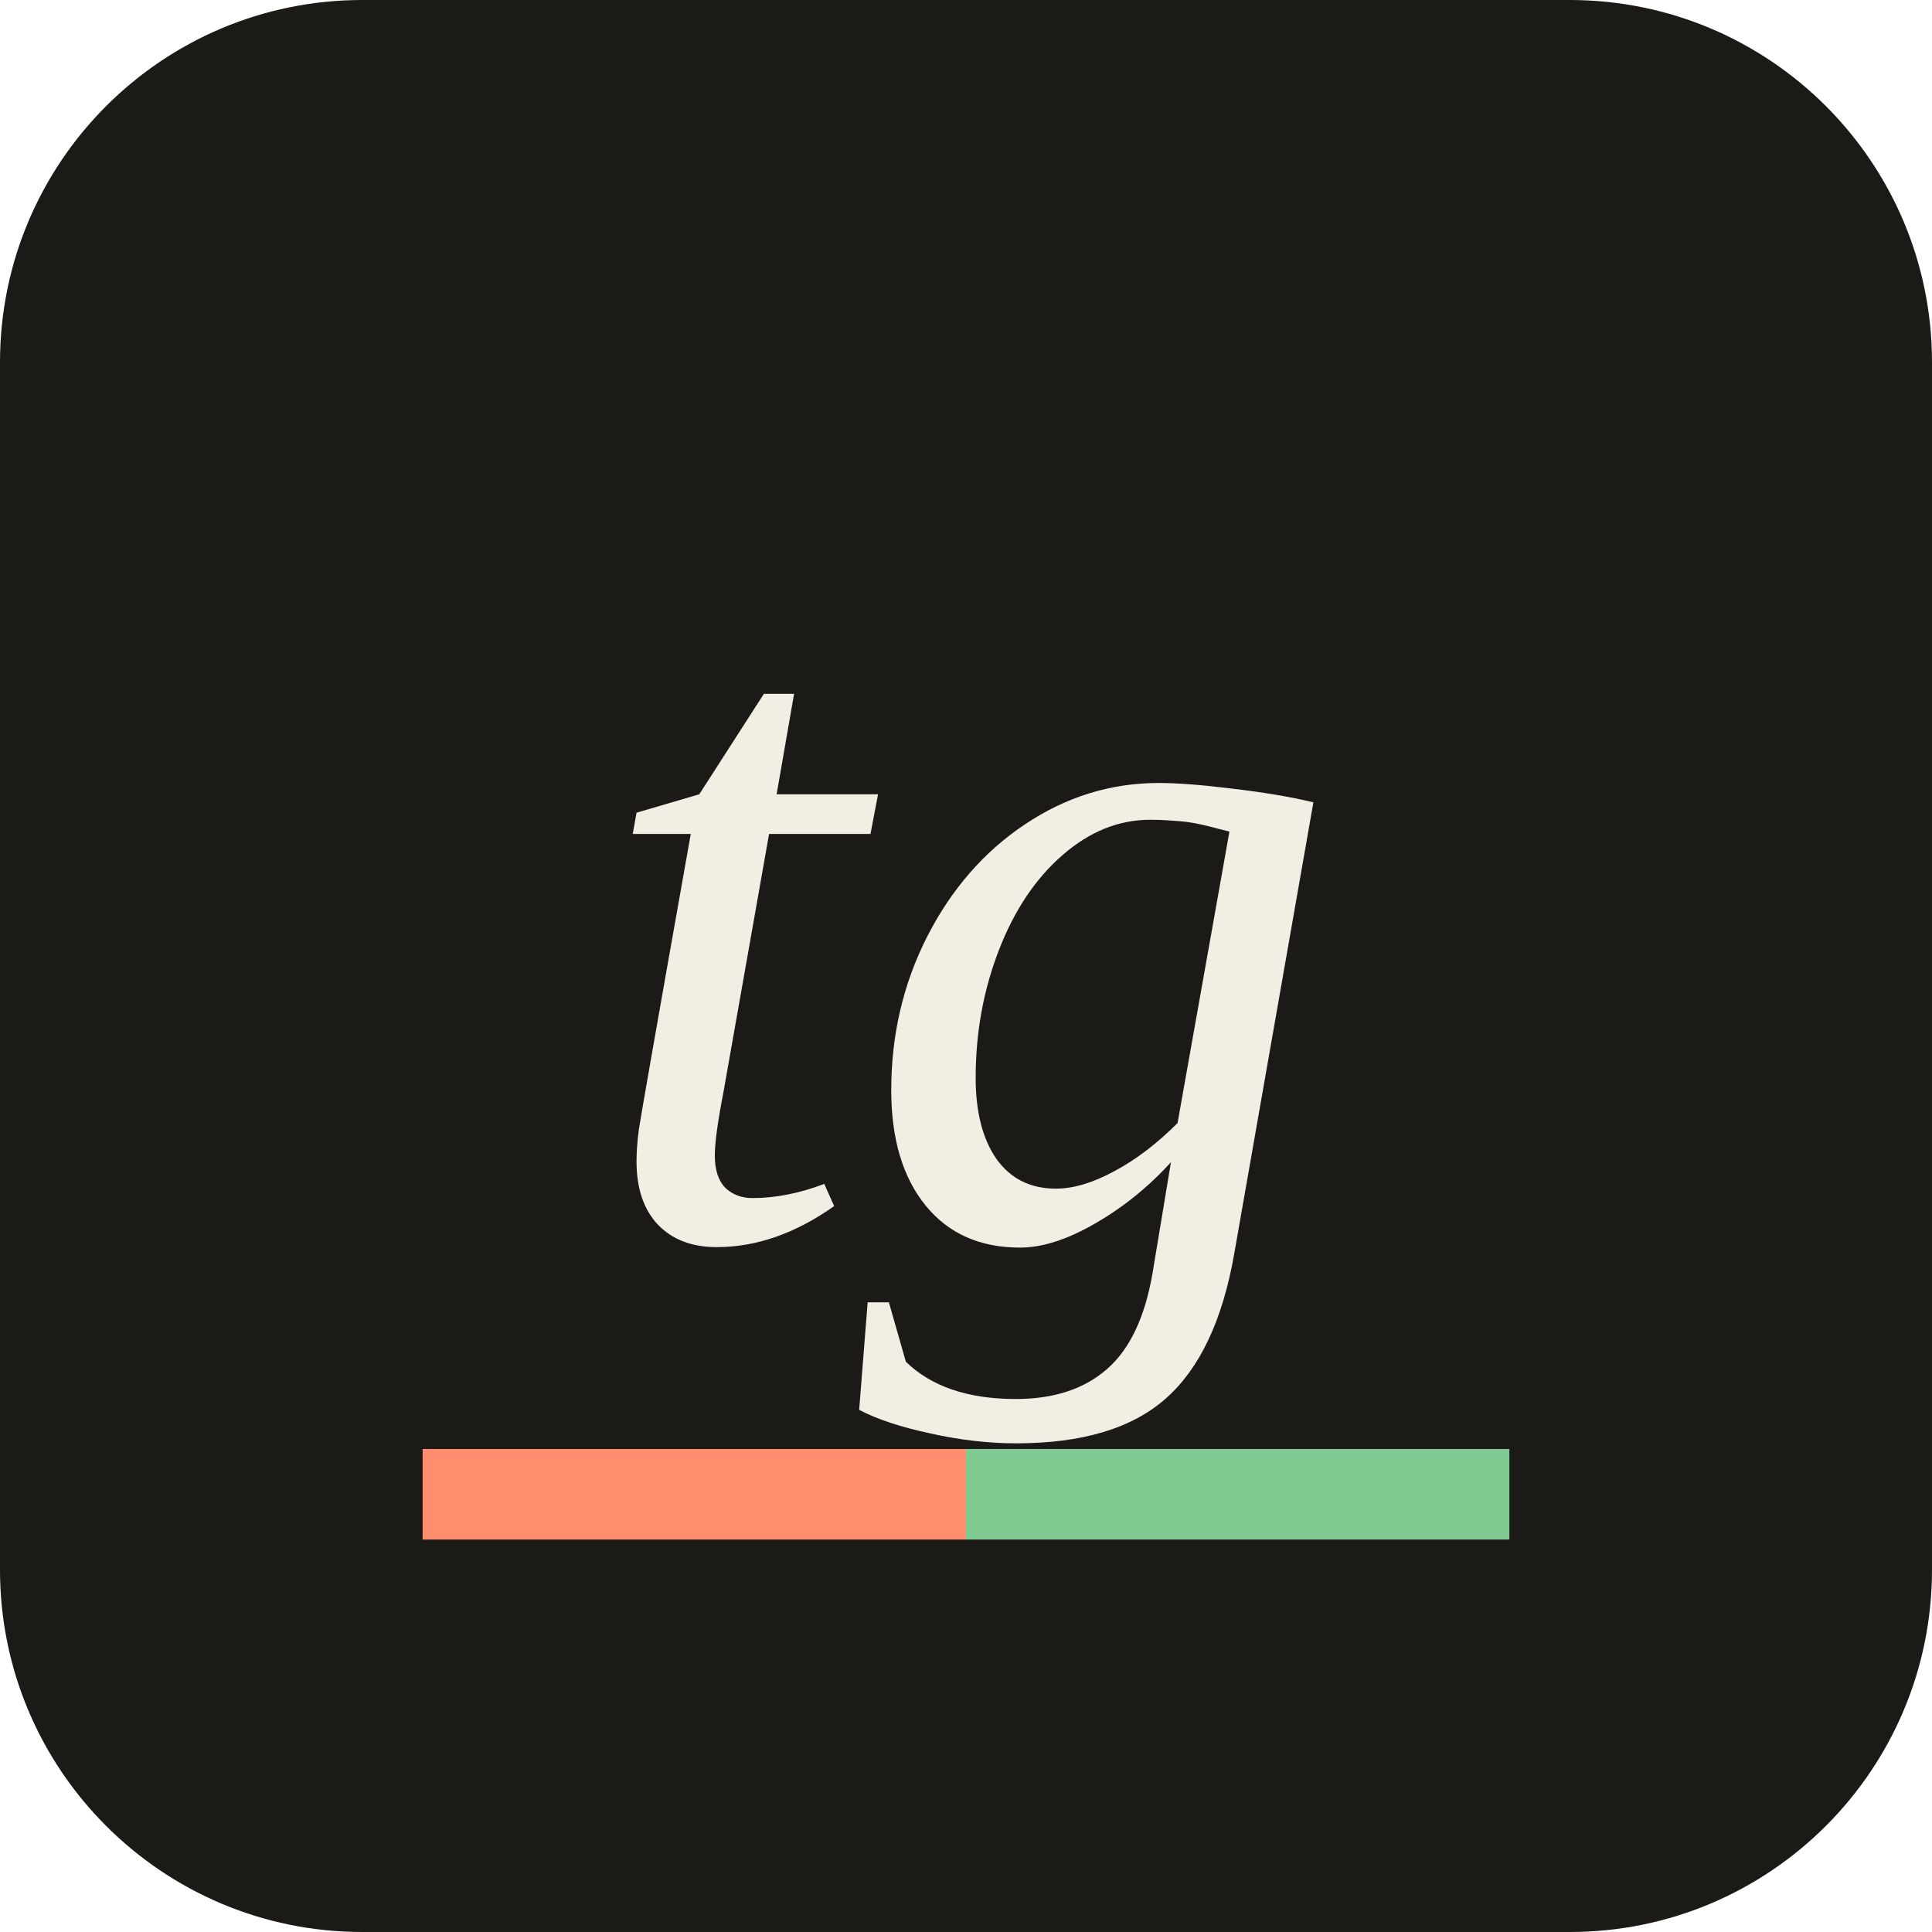
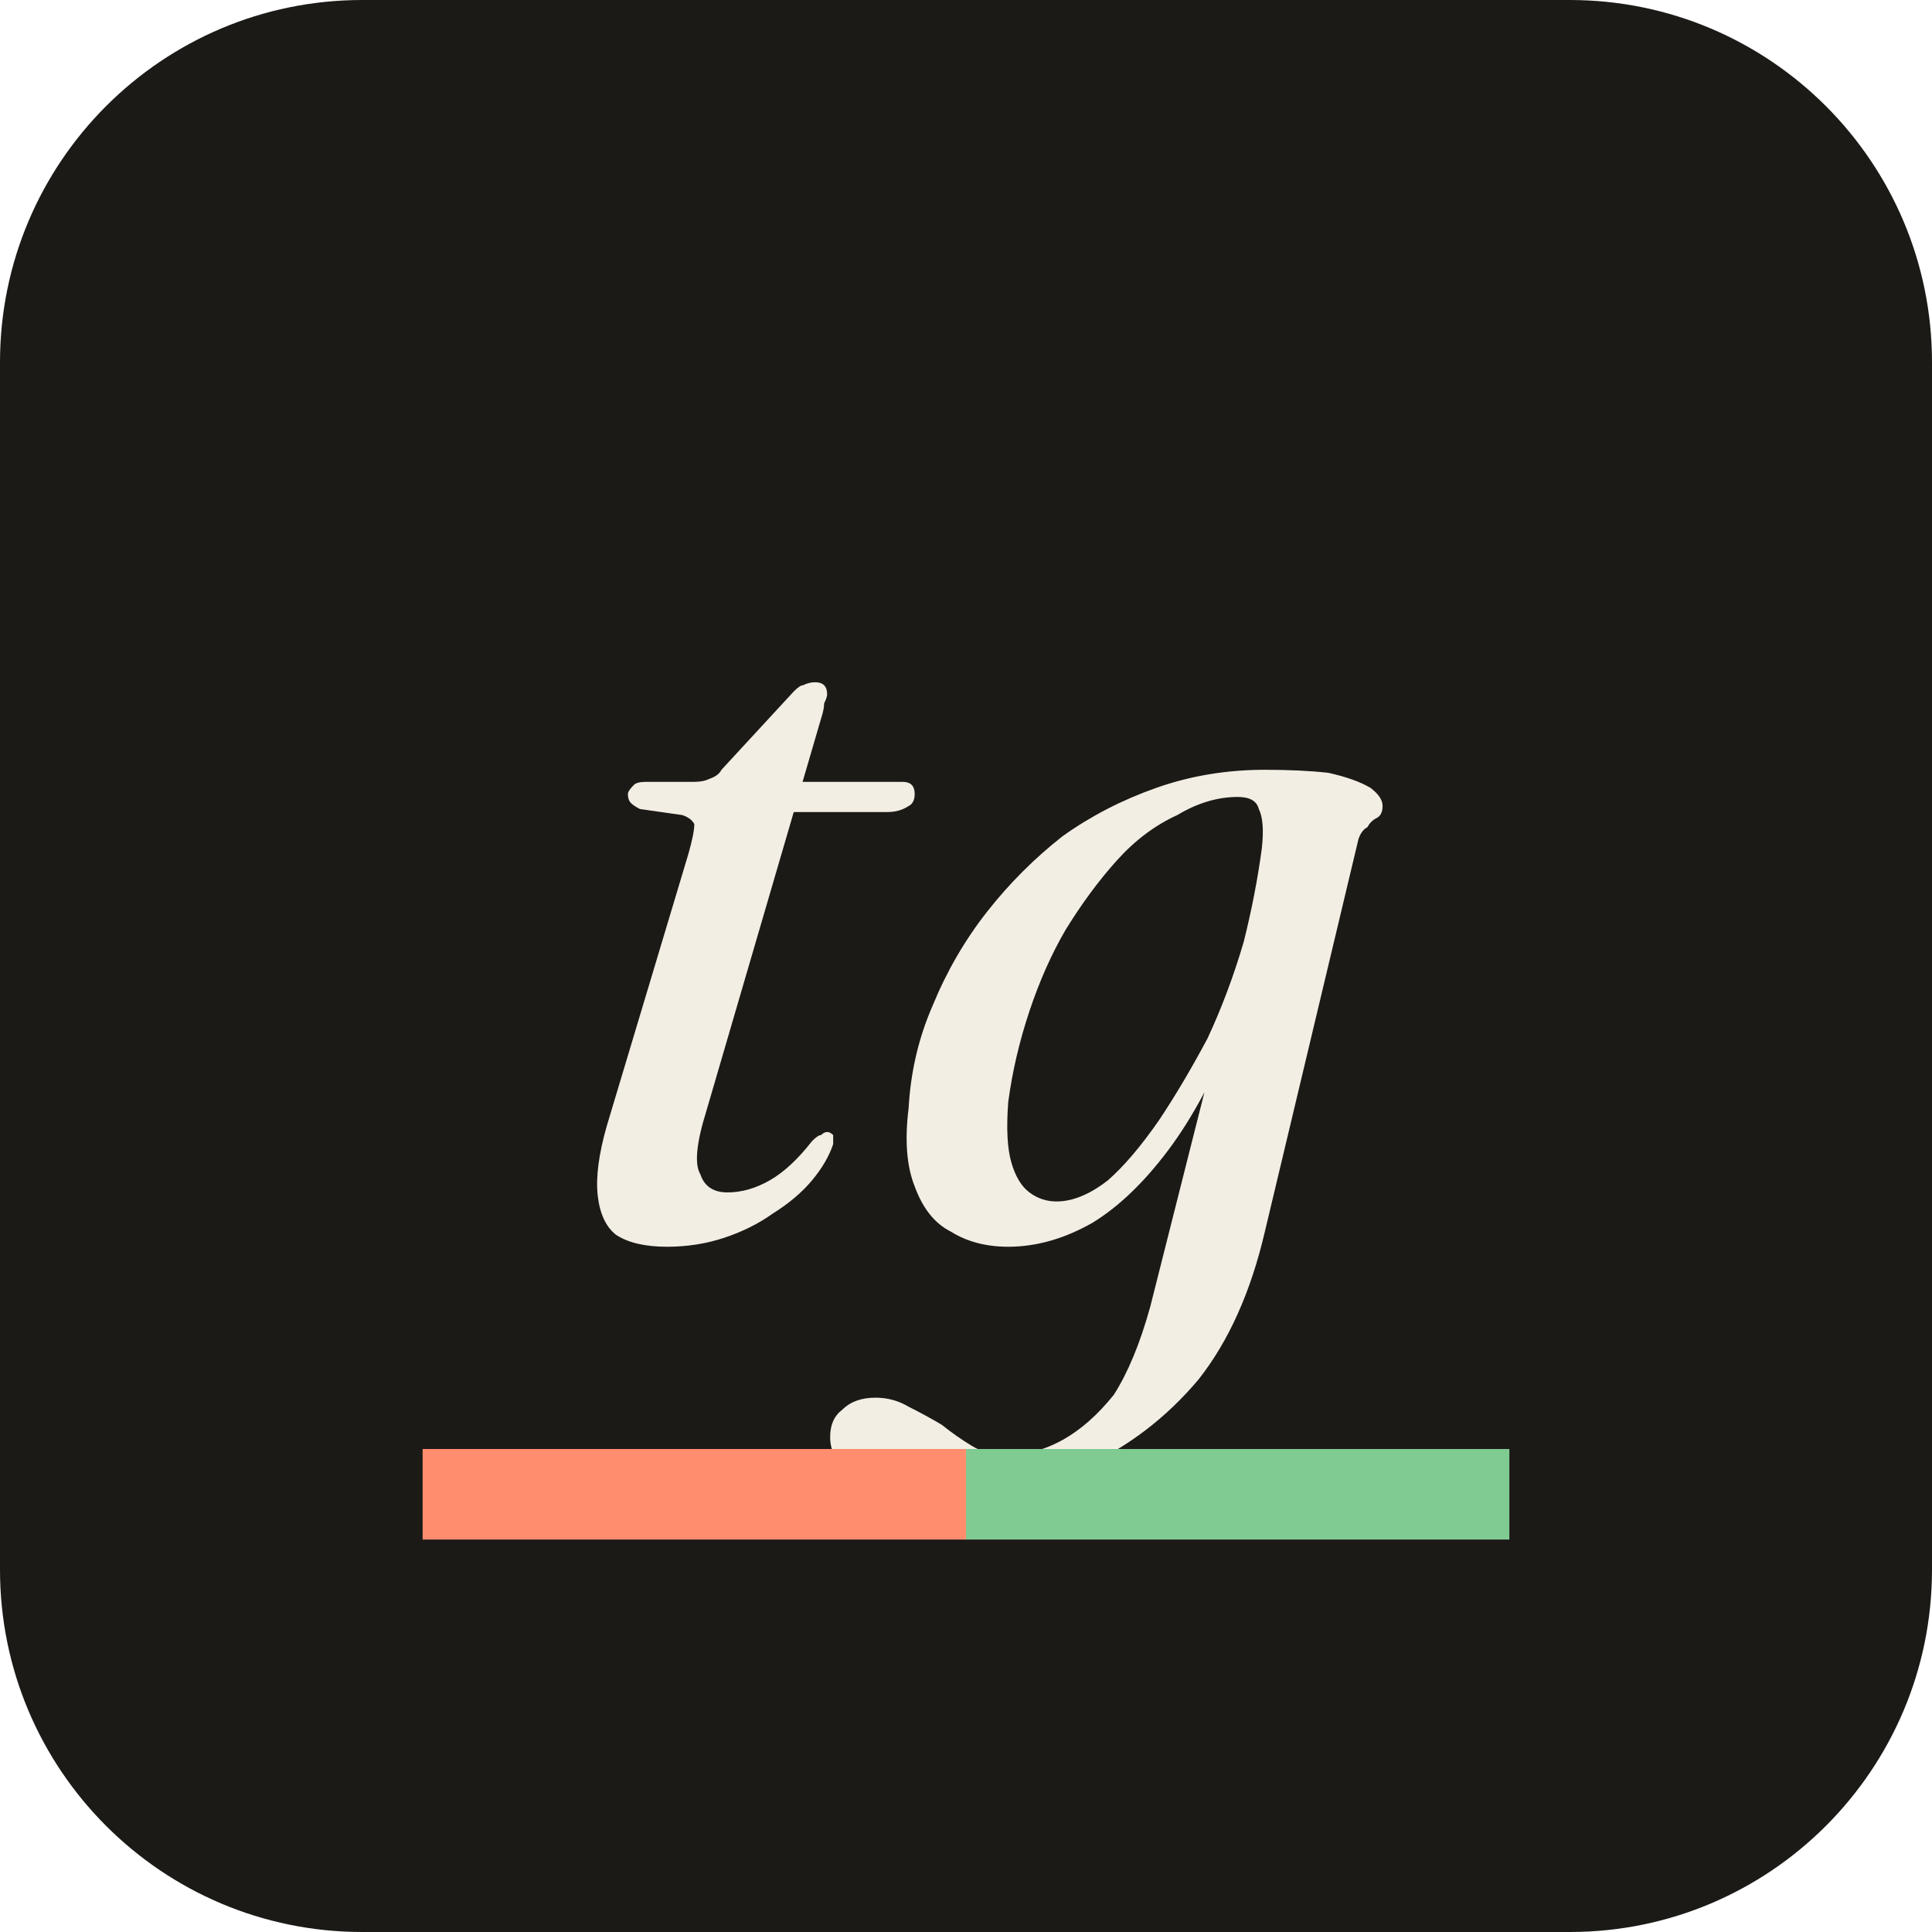
<svg xmlns="http://www.w3.org/2000/svg" viewBox="0 0 64 64" width="64" height="64">
  <rect width="64" height="64" rx="12" fill="#1c1a17" />
-   <text x="32" y="41" text-anchor="middle" font-family="Georgia, 'Times New Roman', serif" font-style="italic" font-size="32" fill="#f3eee4">tg</text>
+   <path fill="#f3eee4" d="M22.6 27 21.2 26.8Q21 26.7 20.9 26.6Q20.8 26.5 20.8 26.3Q20.8 26.2 21 26Q21.1 25.9 21.4 25.9H23Q23.3 25.9 23.5 25.8Q23.8 25.7 23.9 25.5L26.3 22.9Q26.5 22.7 26.6 22.7Q26.8 22.6 27 22.6Q27.2 22.6 27.3 22.7Q27.4 22.8 27.4 23Q27.4 23.1 27.3 23.3Q27.3 23.5 27.2 23.8L23.4 36.8Q22.9 38.4 23.2 38.9Q23.4 39.5 24.1 39.5Q24.8 39.5 25.5 39.1Q26.2 38.7 26.9 37.8Q27.1 37.6 27.2 37.6Q27.3 37.5 27.4 37.5Q27.5 37.5 27.6 37.6Q27.6 37.7 27.6 37.9Q27.4 38.5 26.9 39.1Q26.4 39.7 25.6 40.2Q24.9 40.7 24 41Q23.1 41.3 22.1 41.3Q21 41.3 20.4 40.9Q19.9 40.5 19.8 39.6Q19.7 38.7 20.1 37.3L22.8 28.3Q23 27.6 23 27.3Q22.9 27.1 22.6 27ZM25.4 26.9 25.7 25.9H29.9Q30.3 25.9 30.3 26.3Q30.3 26.6 30.1 26.7Q29.8 26.9 29.4 26.9ZM41.9 40.8Q41.2 43.8 39.7 45.7Q38.1 47.6 35.9 48.6Q33.7 49.5 30.9 49.5Q29.2 49.5 28.3 48.9Q27.5 48.4 27.5 47.6Q27.5 47 27.9 46.7Q28.3 46.3 29 46.3Q29.6 46.3 30.1 46.6Q30.7 46.9 31.2 47.2Q31.7 47.6 32.2 47.9Q32.7 48.2 33.3 48.2Q34.3 48.2 35.2 47.7Q36.1 47.2 36.9 46.2Q37.6 45.1 38.1 43.3L40.5 33.8L40.9 34Q39.9 36.5 38.7 38.1Q37.5 39.7 36.2 40.5Q34.8 41.3 33.4 41.3Q32.3 41.3 31.5 40.8Q30.7 40.4 30.3 39.3Q29.9 38.3 30.1 36.7Q30.2 34.9 30.9 33.3Q31.6 31.6 32.7 30.2Q33.8 28.8 35.2 27.7Q36.6 26.7 38.3 26.1Q40 25.5 41.9 25.5Q43.1 25.5 44 25.6Q44.9 25.8 45.4 26.1Q45.8 26.4 45.8 26.7Q45.8 27 45.6 27.1Q45.4 27.2 45.3 27.4Q45.1 27.5 45 27.8ZM33.4 36.5Q33.3 37.8 33.5 38.5Q33.7 39.2 34.1 39.5Q34.5 39.8 35 39.8Q35.8 39.8 36.7 39.1Q37.5 38.4 38.4 37.1Q39.2 35.9 40 34.4Q40.7 32.9 41.2 31.2Q41.6 29.6 41.8 28.1Q41.9 27.2 41.7 26.8Q41.6 26.4 41 26.4Q40 26.4 39 27Q37.9 27.5 37 28.5Q36.1 29.5 35.3 30.8Q34.6 32 34.1 33.5Q33.6 35 33.4 36.5Z" />
  <rect x="14" y="48" width="18" height="3" fill="#ff8d6e" />
  <rect x="32" y="48" width="18" height="3" fill="#7fcb92" />
</svg>
